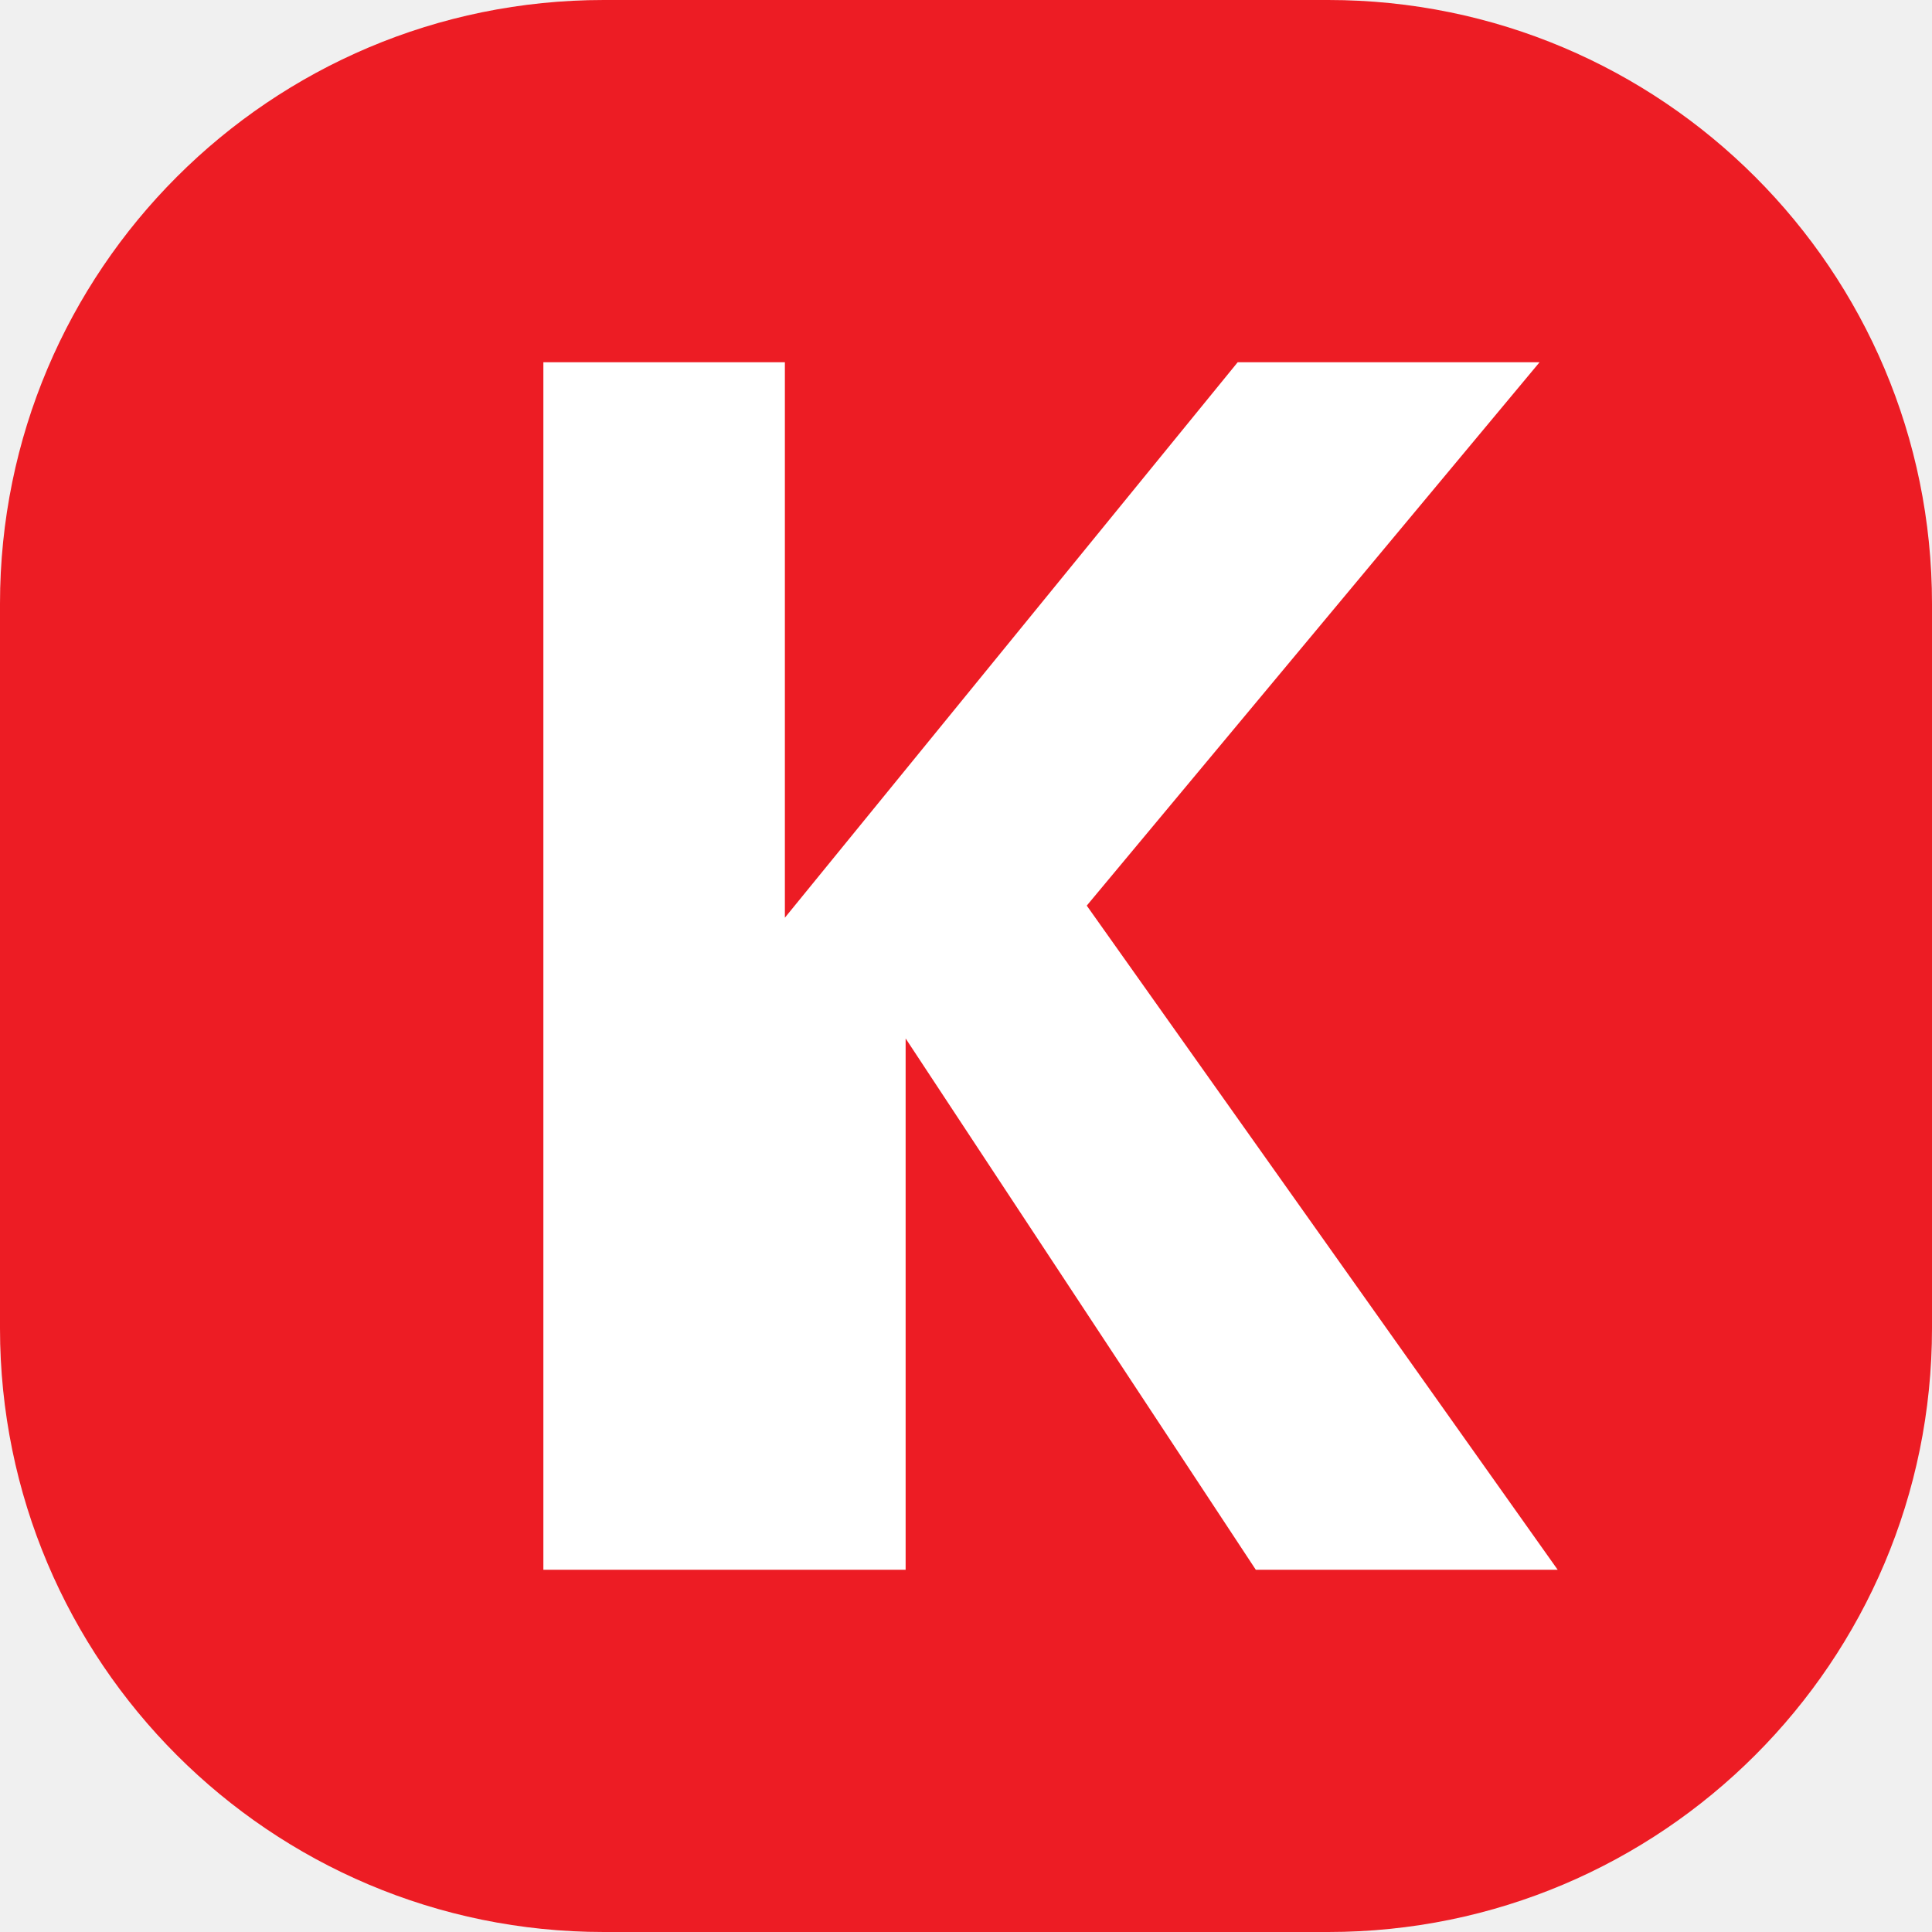
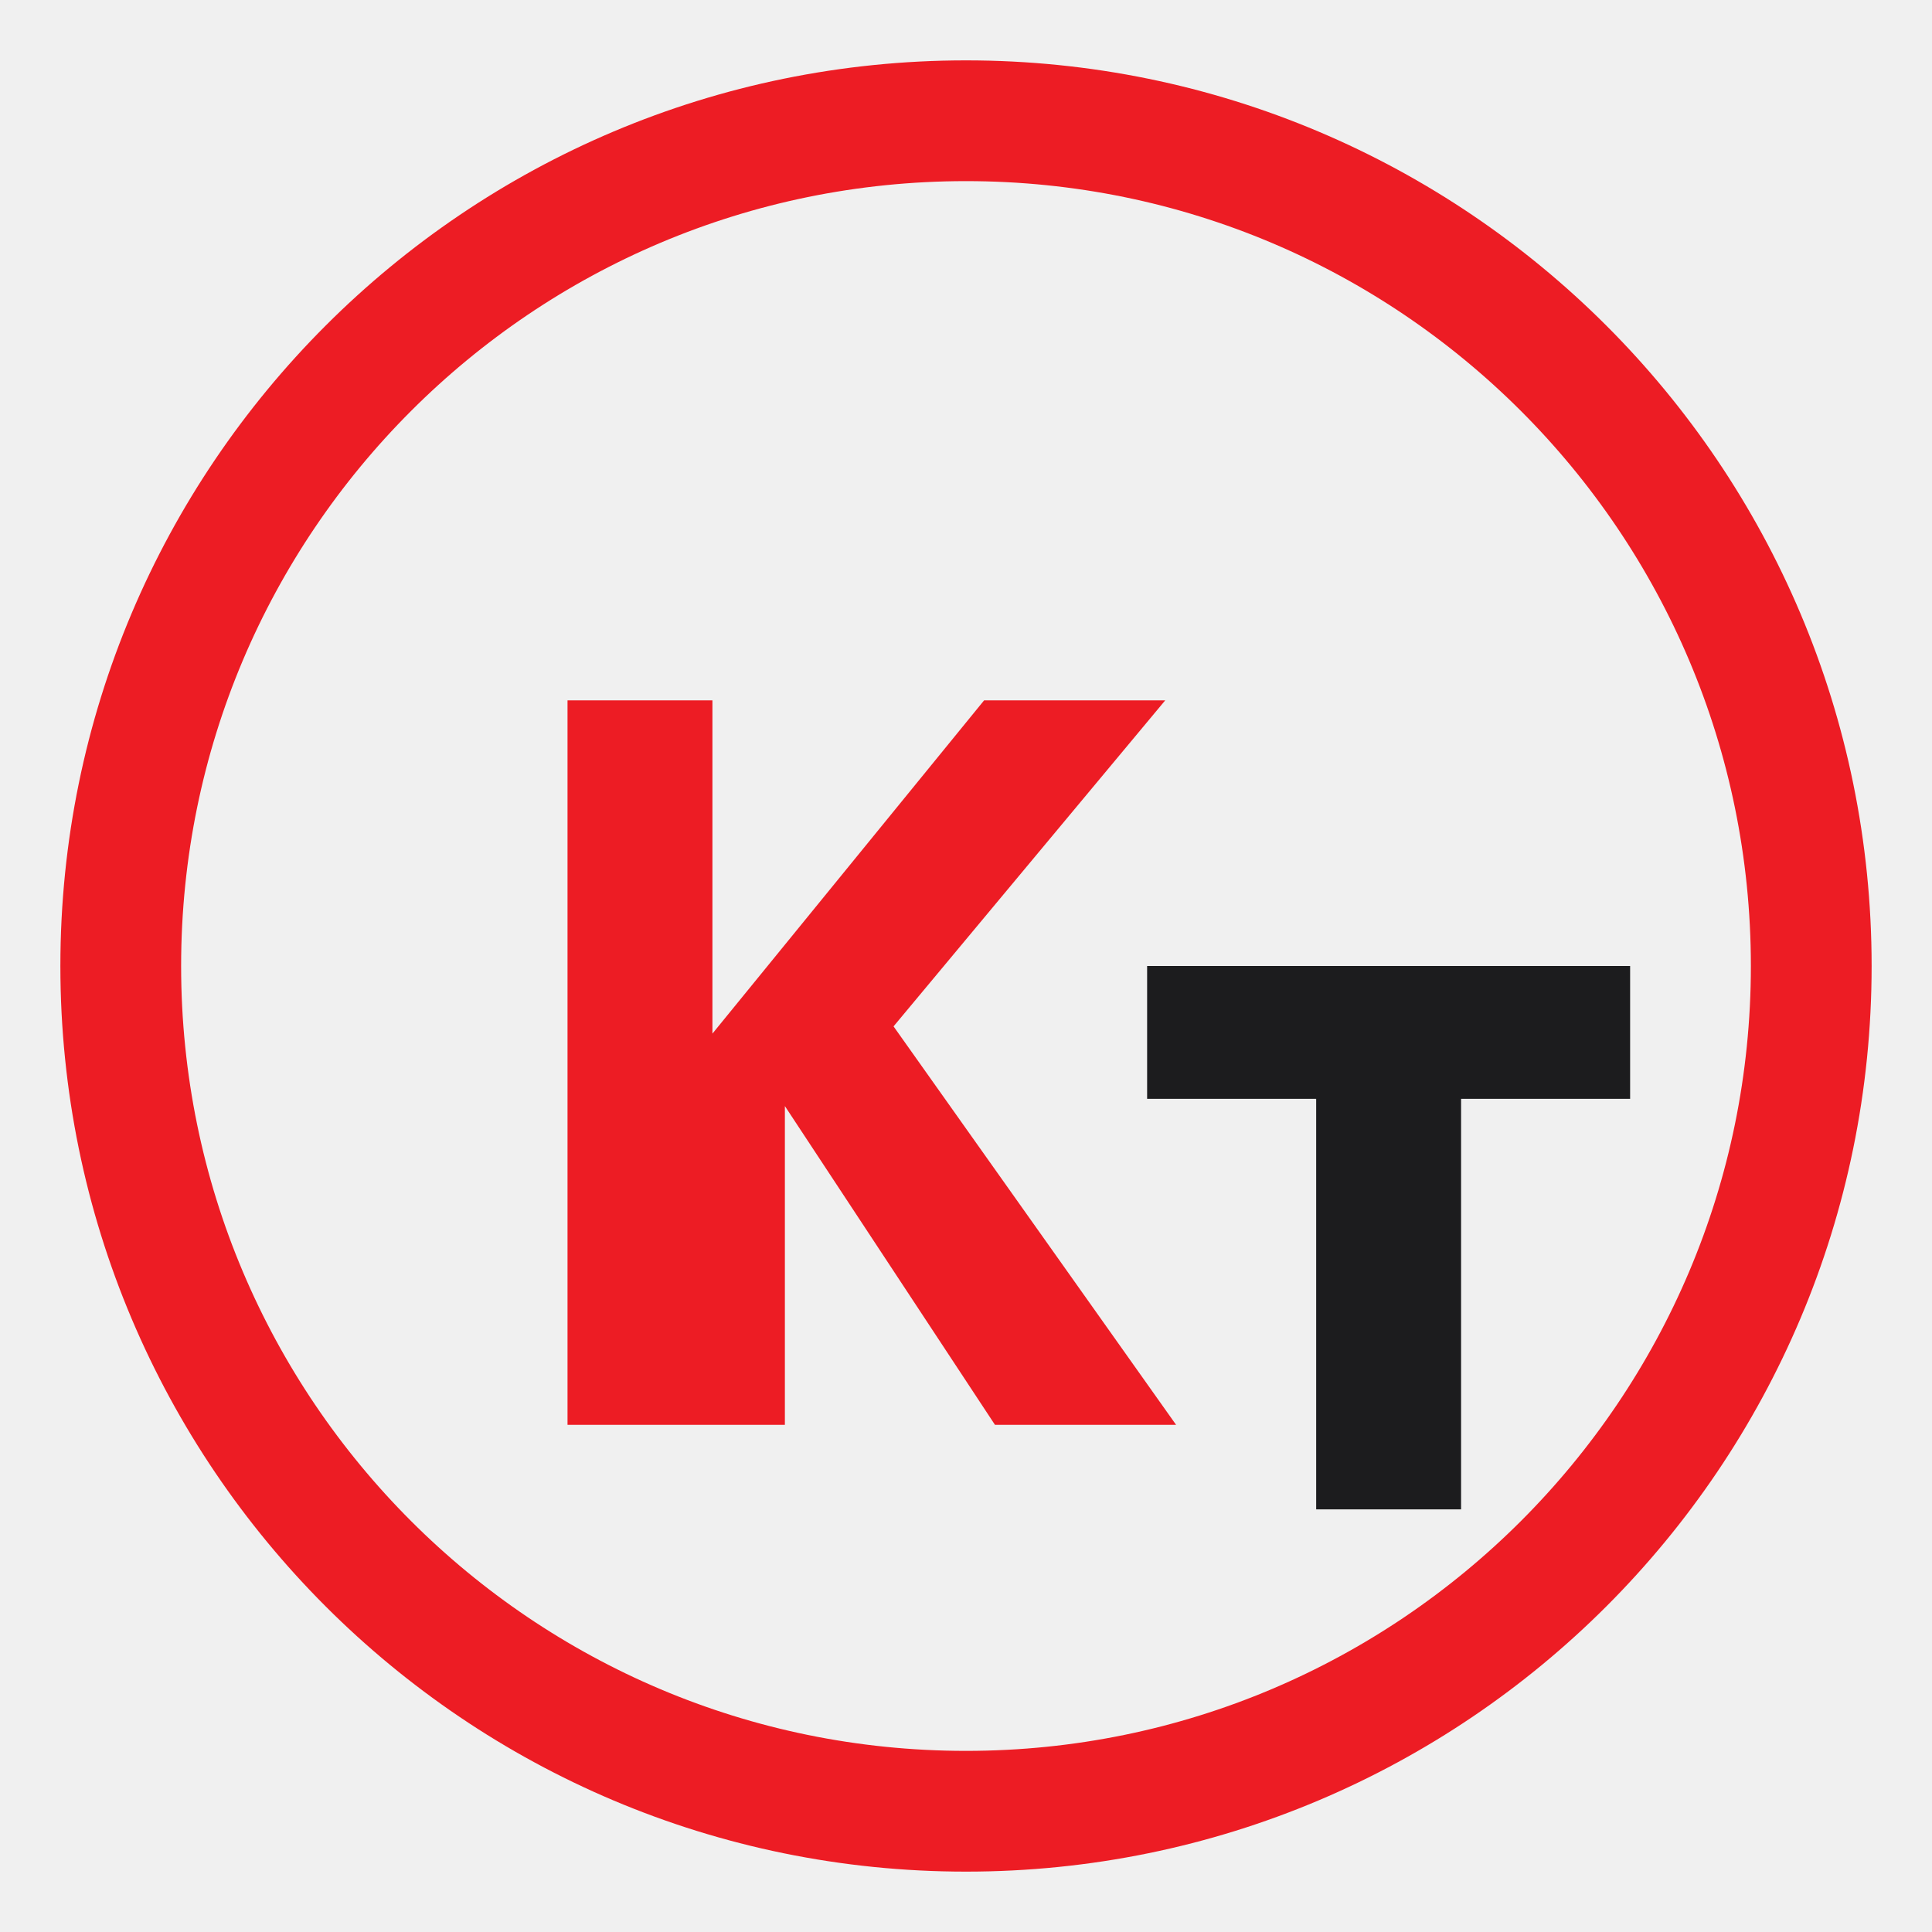
<svg xmlns="http://www.w3.org/2000/svg" viewBox="0 0 32 32">
-   <rect width="32" height="32" rx="10" fill="#ed1c24" />
-   <path d="M9 6h4v9.2L20.5 6h5L18 15l7.8 11h-5L15 17.2V26H9V6z" fill="#fff" />
+   <circle cx="16" cy="16" r="14" fill="none" stroke="#ed1c24" stroke-width="2" />
+   <path d="M9.4,11.6 L11.8,11.6 L11.8,17.12 L16.3,11.6 L19.3,11.6 L14.8,17 L19.48,23.6 L16.48,23.6 L13,18.32 L13,23.6 L9.4,23.6 Z" fill="#ed1c24" />
+   <path d="M19,16 H27 V18.2 H24.2 V25 H21.8 V18.2 H19 Z" fill="#1c1c1e" />
</svg>
